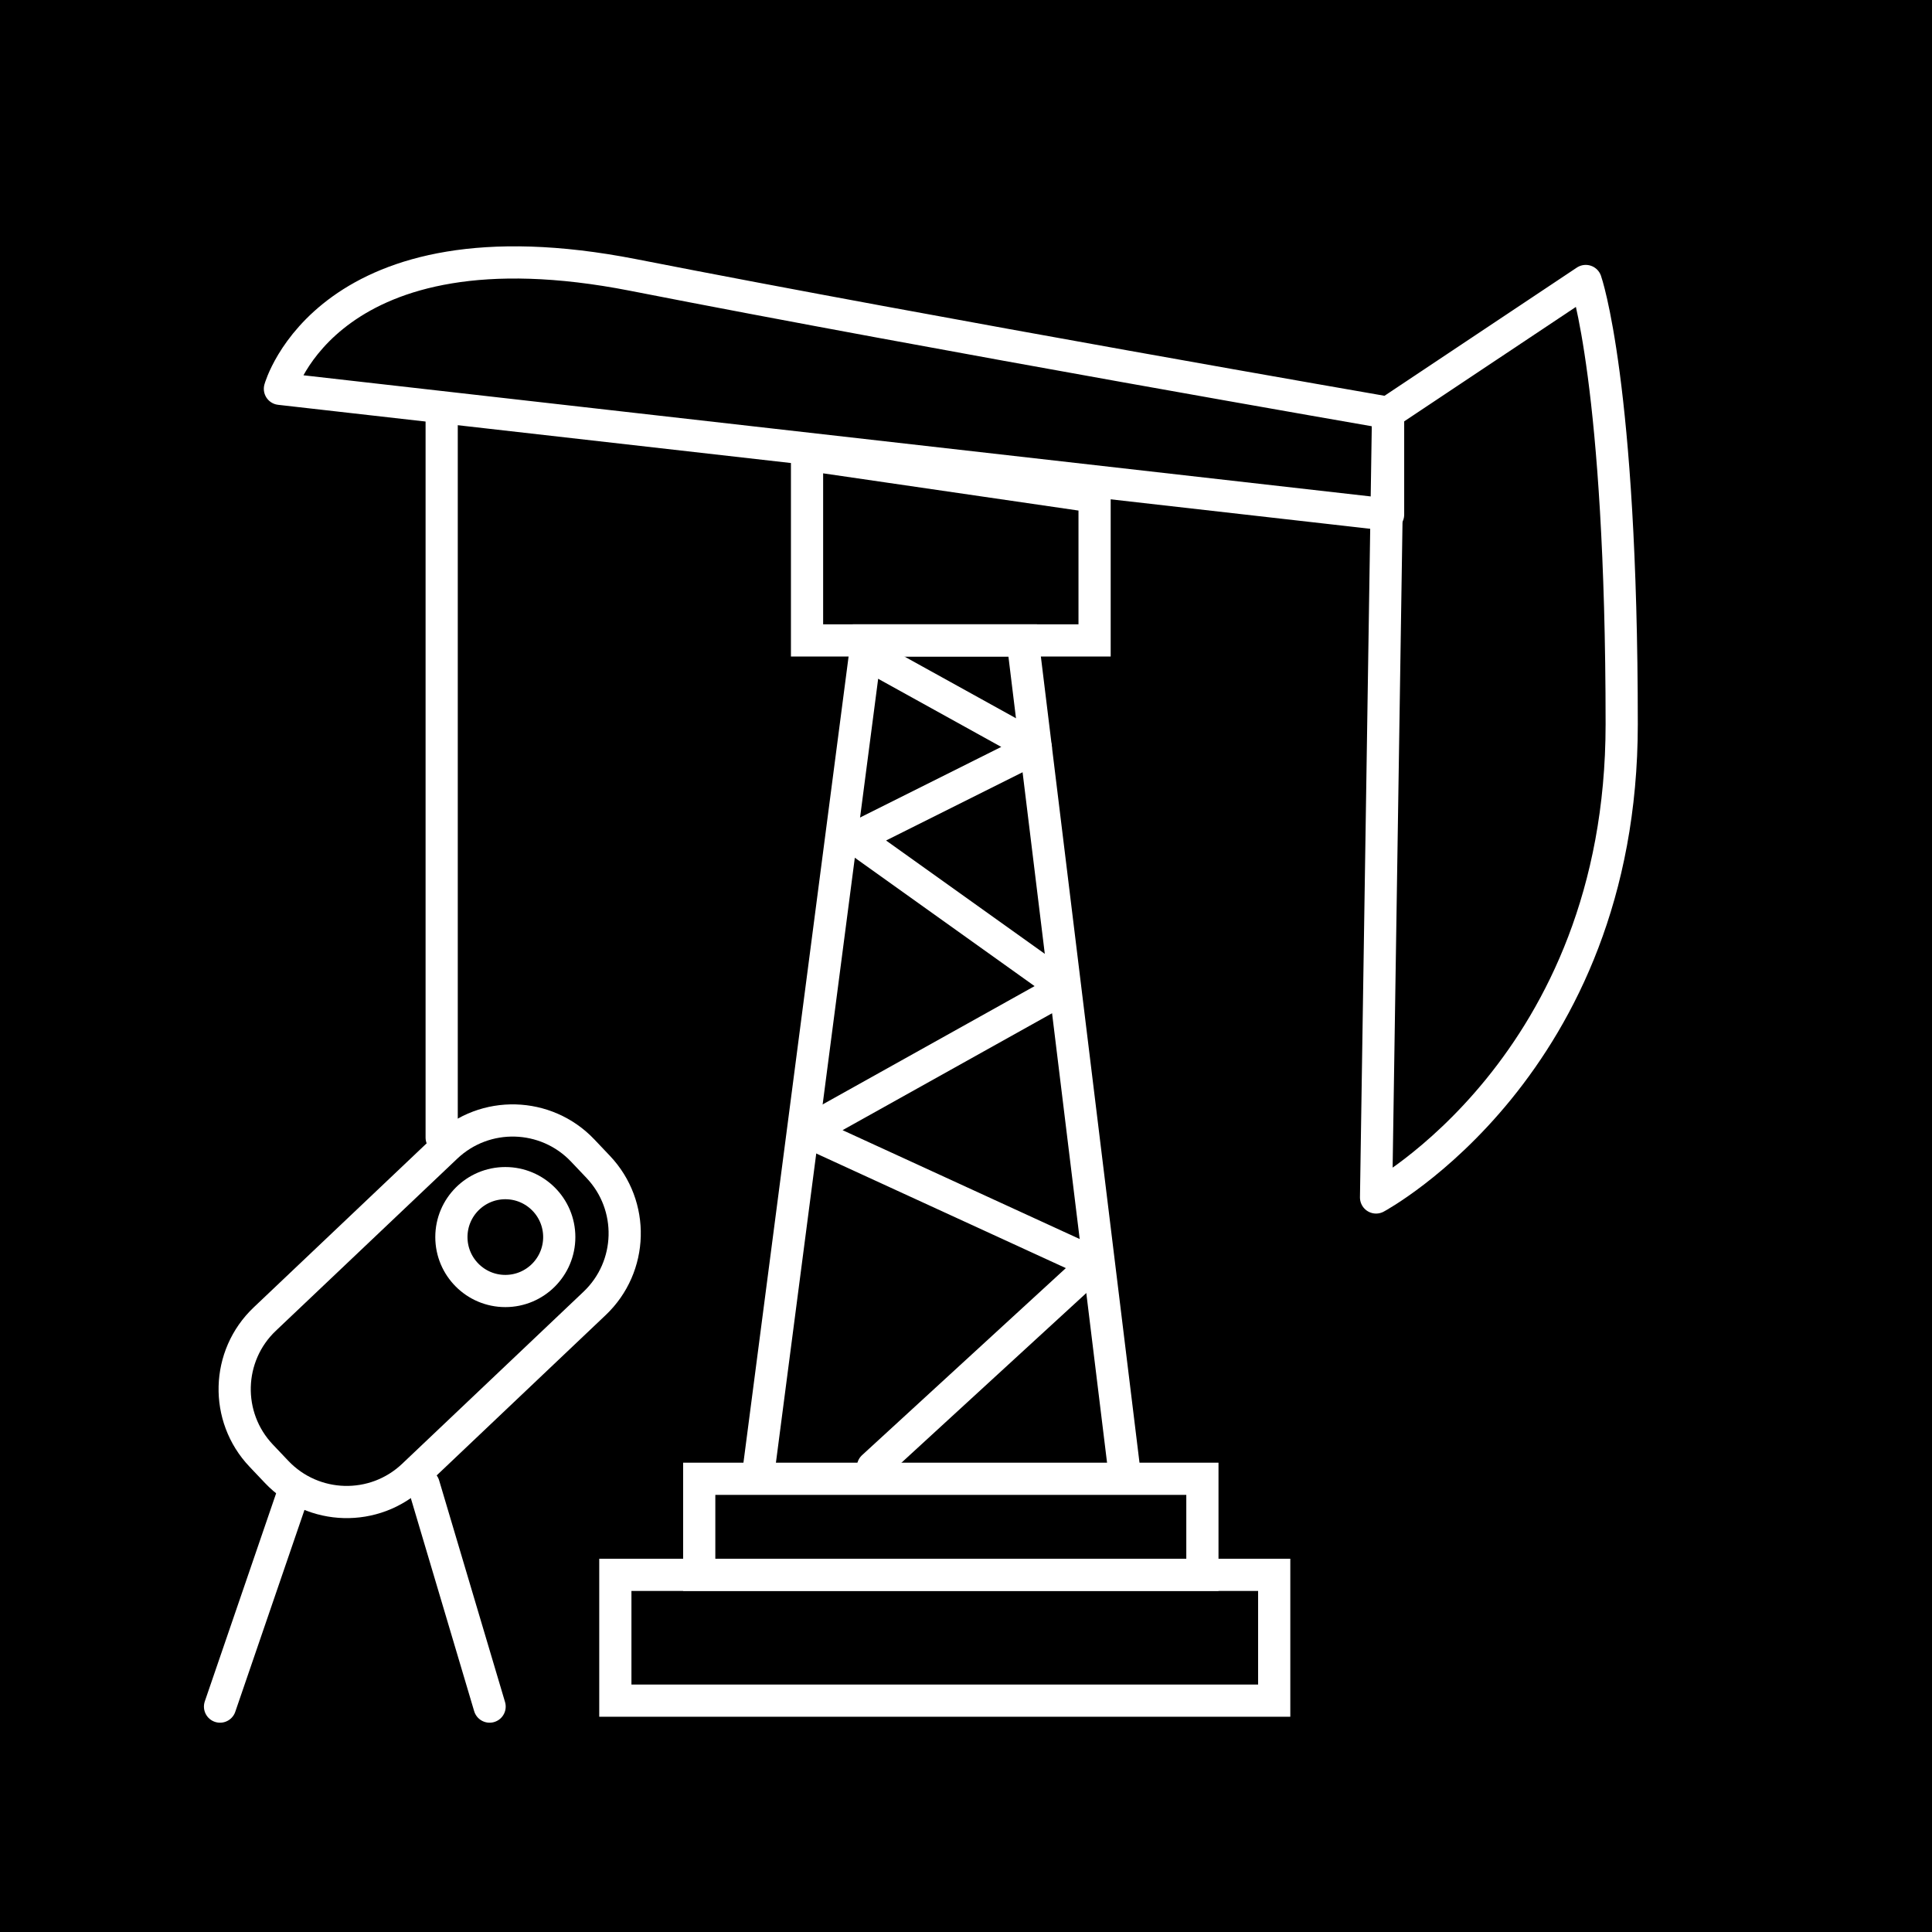
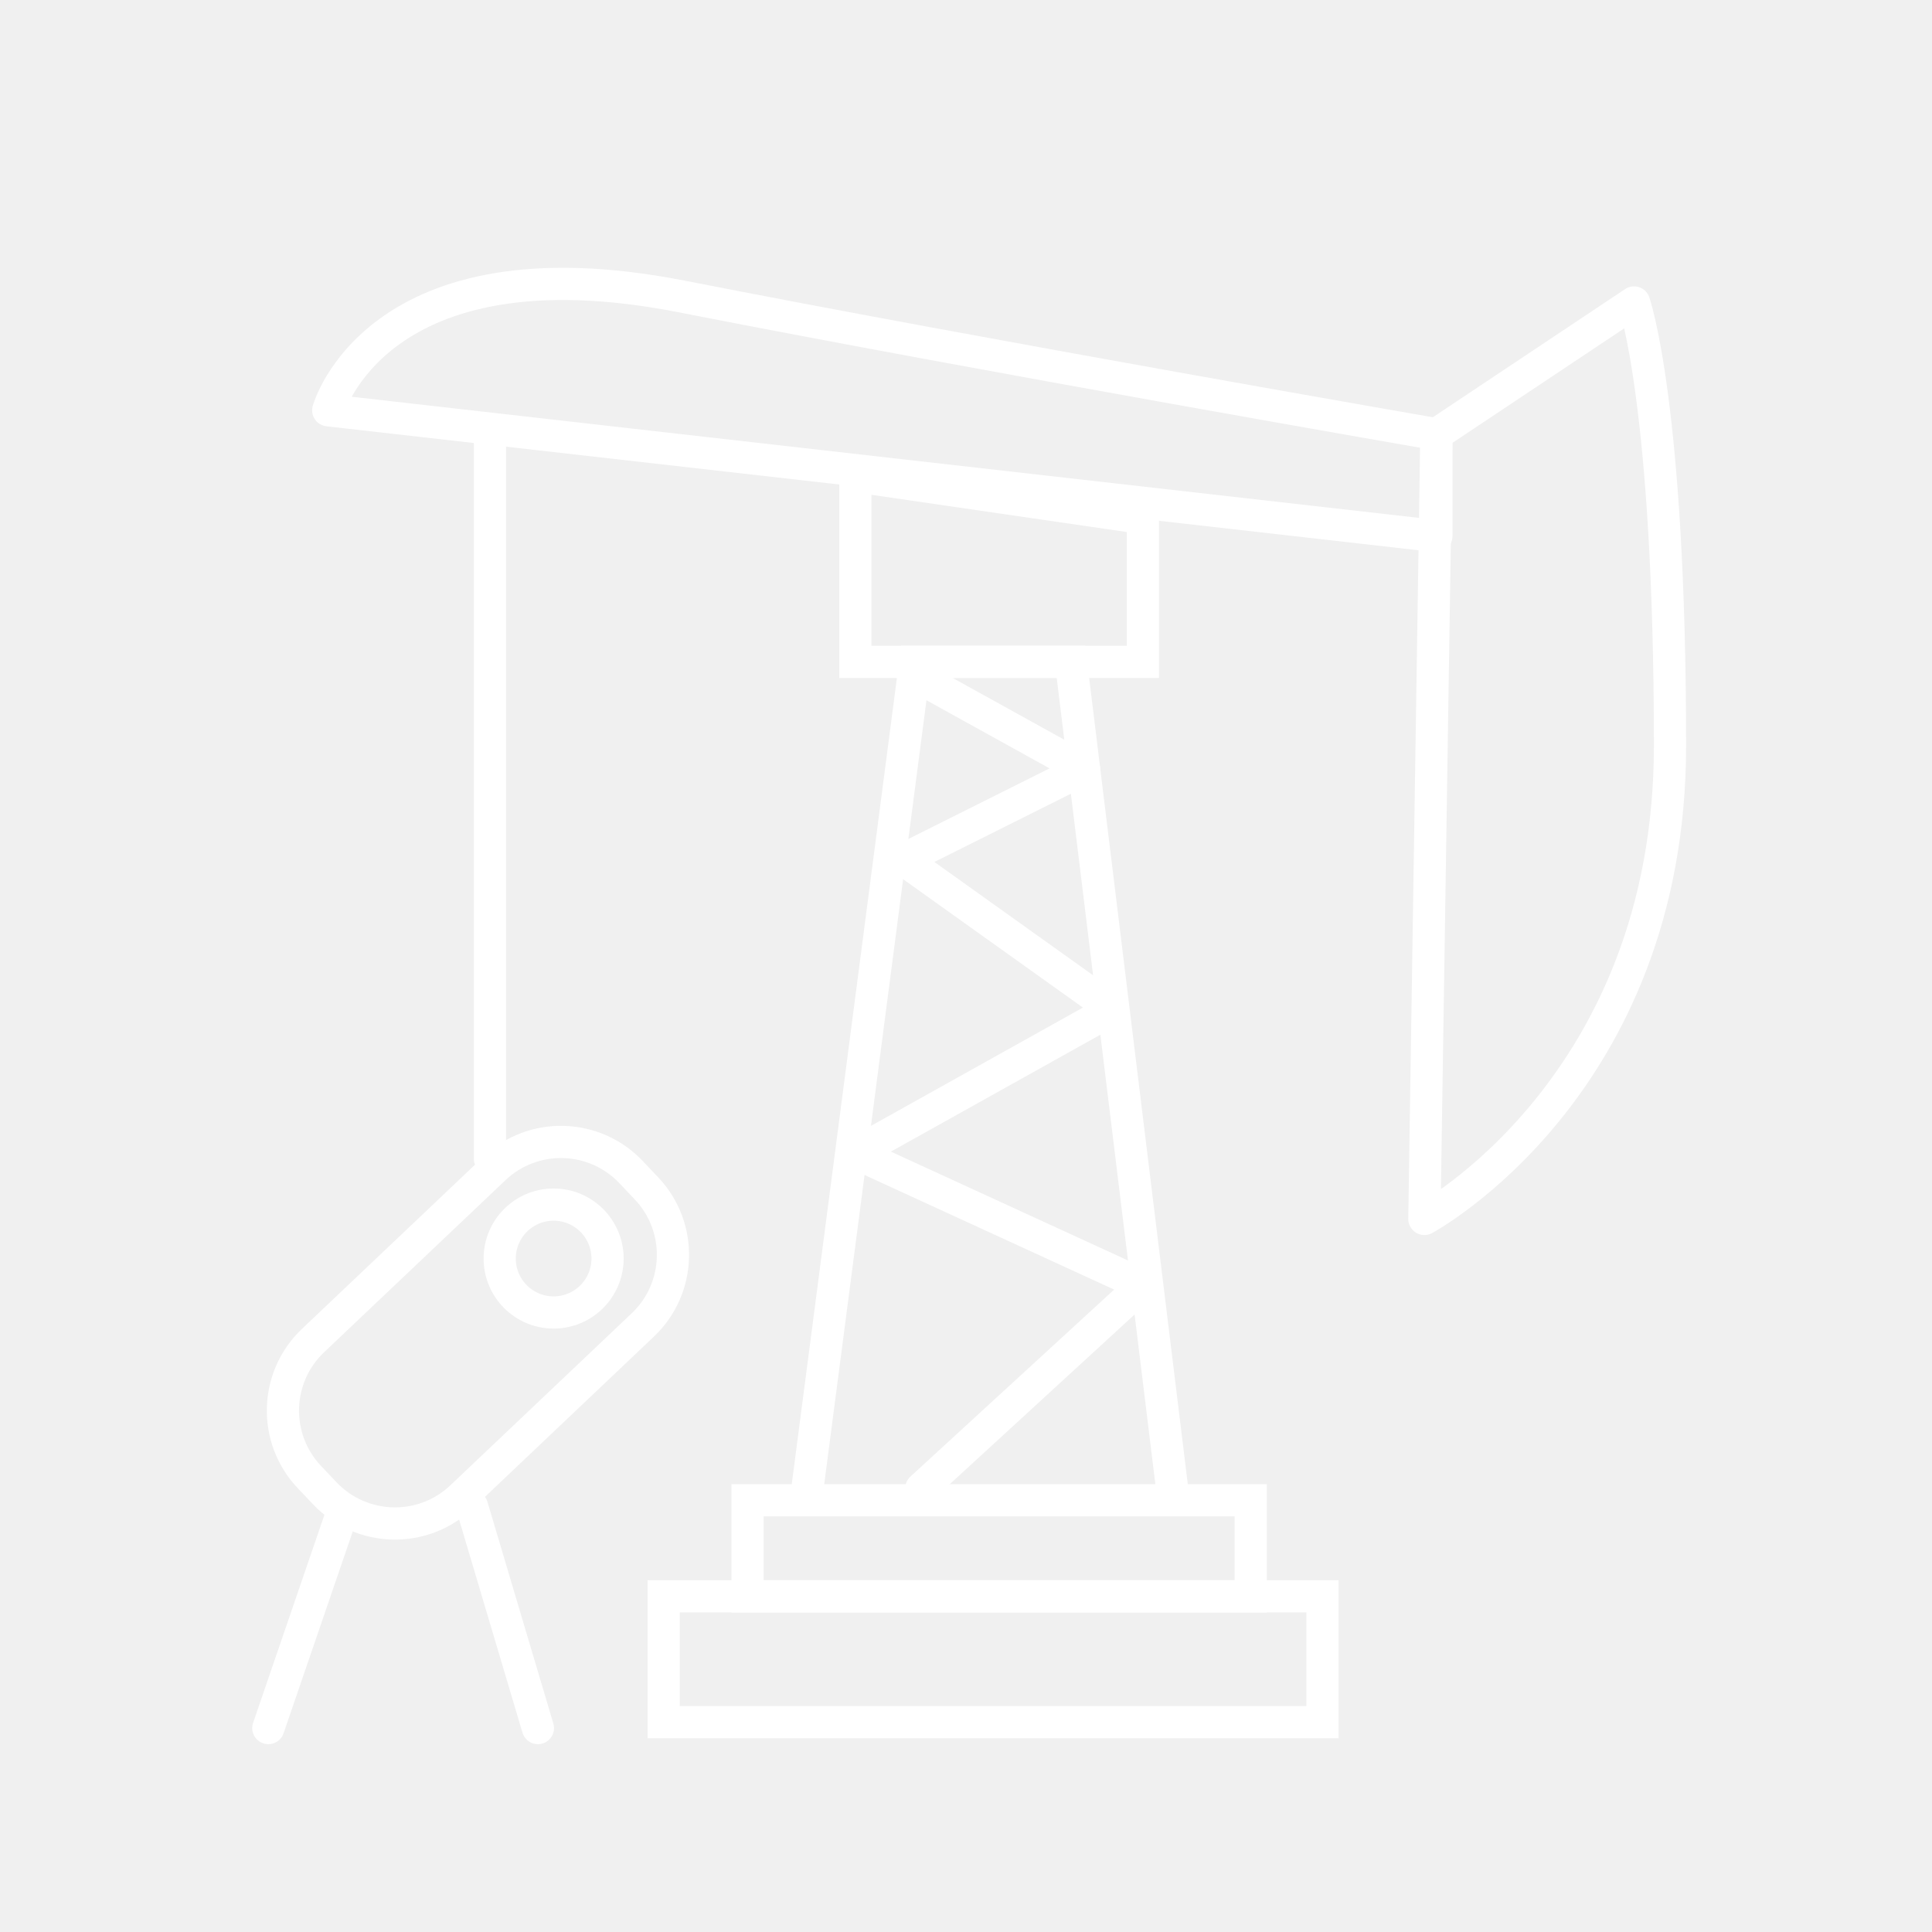
- <svg xmlns="http://www.w3.org/2000/svg" viewBox="0 0 360 360">
-   <g id="Layer_3" data-name="Layer 3">
-     <rect width="360" height="360" />
-   </g>
-   <g id="Layer_4" data-name="Layer 4">
-     <rect id="primary_base" data-name="primary base" x="114.66" y="293.45" width="122.77" height="23.44" fill="none" stroke="#fff" stroke-miterlimit="10" stroke-width="6" />
-     <rect id="second_base" data-name="second base" x="130.29" y="275.55" width="93.76" height="17.9" fill="none" stroke="#fff" stroke-miterlimit="10" stroke-width="6" />
-     <polygon id="top_base" data-name="top base" points="203.96 119.33 150.38 119.33 150.38 84.73 203.96 92.54 203.96 119.33" fill="none" stroke="#fff" stroke-miterlimit="10" stroke-width="6" />
-     <polyline id="frame" points="141.45 273.36 161.54 119.33 190.56 119.33 209.54 274.47" fill="none" stroke="#fff" stroke-miterlimit="10" stroke-width="6" />
-     <polyline id="zag" points="162.66 273.36 203.96 235.45 150.38 210.85 198.38 184.06 159.31 156.16 193.01 139.31 162.85 122.62" fill="none" stroke="#fff" stroke-linecap="round" stroke-linejoin="round" stroke-width="6" />
-     <g id="pump">
-       <rect x="59.97" y="203.04" width="40.18" height="82.59" rx="18" transform="translate(202.23 18.09) rotate(46.51)" stroke-width="6" stroke="#fff" stroke-linecap="round" stroke-linejoin="round" fill="none" />
-       <circle cx="94.16" cy="230.51" r="10.05" fill="none" stroke="#fff" stroke-linecap="round" stroke-linejoin="round" stroke-width="6" />
-       <line x1="54.39" y1="278.94" x2="41" y2="318" fill="none" stroke="#fff" stroke-linecap="round" stroke-linejoin="round" stroke-width="6" />
-       <line x1="78.95" y1="276.7" x2="91.23" y2="318" fill="none" stroke="#fff" stroke-linecap="round" stroke-linejoin="round" stroke-width="6" />
-       <line x1="82.3" y1="211.97" x2="82.3" y2="76.91" fill="none" stroke="#fff" stroke-linecap="round" stroke-linejoin="round" stroke-width="6" />
-       <path d="M258.65,95.89,52.16,72.45S61.09,40.08,118,51.24,258.65,76.91,258.65,76.91Z" fill="none" stroke="#fff" stroke-linecap="round" stroke-linejoin="round" stroke-width="6" />
-       <path d="M256.41,223.13s45.77-24.56,45.77-88.18-6.7-82.59-6.7-82.59L258.65,76.91Z" fill="none" stroke="#fff" stroke-linecap="round" stroke-linejoin="round" stroke-width="6" />
-     </g>
+ <svg xmlns="http://www.w3.org/2000/svg" id="Layer_4" data-name="Layer 4" viewBox="0 0 360 360">
+   <rect id="primary_base" data-name="primary base" x="123.66" y="297.45" width="122.77" height="23.44" fill="none" stroke="#fff" stroke-miterlimit="10" stroke-width="6" />
+   <rect id="second_base" data-name="second base" x="139.29" y="279.55" width="93.76" height="17.9" fill="none" stroke="#fff" stroke-miterlimit="10" stroke-width="6" />
+   <polygon id="top_base" data-name="top base" points="212.96 123.33 159.38 123.33 159.38 88.73 212.96 96.54 212.96 123.33" fill="none" stroke="#fff" stroke-miterlimit="10" stroke-width="6" />
+   <polyline id="frame" points="150.45 277.36 170.54 123.33 199.56 123.33 218.54 278.47" fill="none" stroke="#fff" stroke-miterlimit="10" stroke-width="6" />
+   <polyline id="zag" points="171.66 277.36 212.96 239.45 159.38 214.85 207.38 188.06 168.31 160.16 202.01 143.31 171.85 126.62" fill="none" stroke="#fff" stroke-linecap="round" stroke-linejoin="round" stroke-width="6" />
+   <g id="pump">
+     <rect x="68.97" y="207.04" width="40.18" height="82.59" rx="18" transform="translate(207.93 12.81) rotate(46.51)" stroke-width="6" stroke="#fff" stroke-linecap="round" stroke-linejoin="round" fill="none" />
+     <circle cx="103.16" cy="234.51" r="10.05" fill="none" stroke="#fff" stroke-linecap="round" stroke-linejoin="round" stroke-width="6" />
+     <line x1="63.39" y1="282.94" x2="50" y2="322" fill="none" stroke="#fff" stroke-linecap="round" stroke-linejoin="round" stroke-width="6" />
+     <line x1="87.95" y1="280.7" x2="100.23" y2="322" fill="none" stroke="#fff" stroke-linecap="round" stroke-linejoin="round" stroke-width="6" />
+     <line x1="91.3" y1="215.97" x2="91.3" y2="80.91" fill="none" stroke="#fff" stroke-linecap="round" stroke-linejoin="round" stroke-width="6" />
+     <path d="M267.65,99.89,61.16,76.45S70.09,44.08,127,55.24,267.65,80.91,267.65,80.91Z" fill="none" stroke="#fff" stroke-linecap="round" stroke-linejoin="round" stroke-width="6" />
+     <path d="M265.41,227.13s45.77-24.56,45.77-88.18-6.7-82.59-6.7-82.59L267.65,80.91Z" fill="none" stroke="#fff" stroke-linecap="round" stroke-linejoin="round" stroke-width="6" />
  </g>
</svg>
